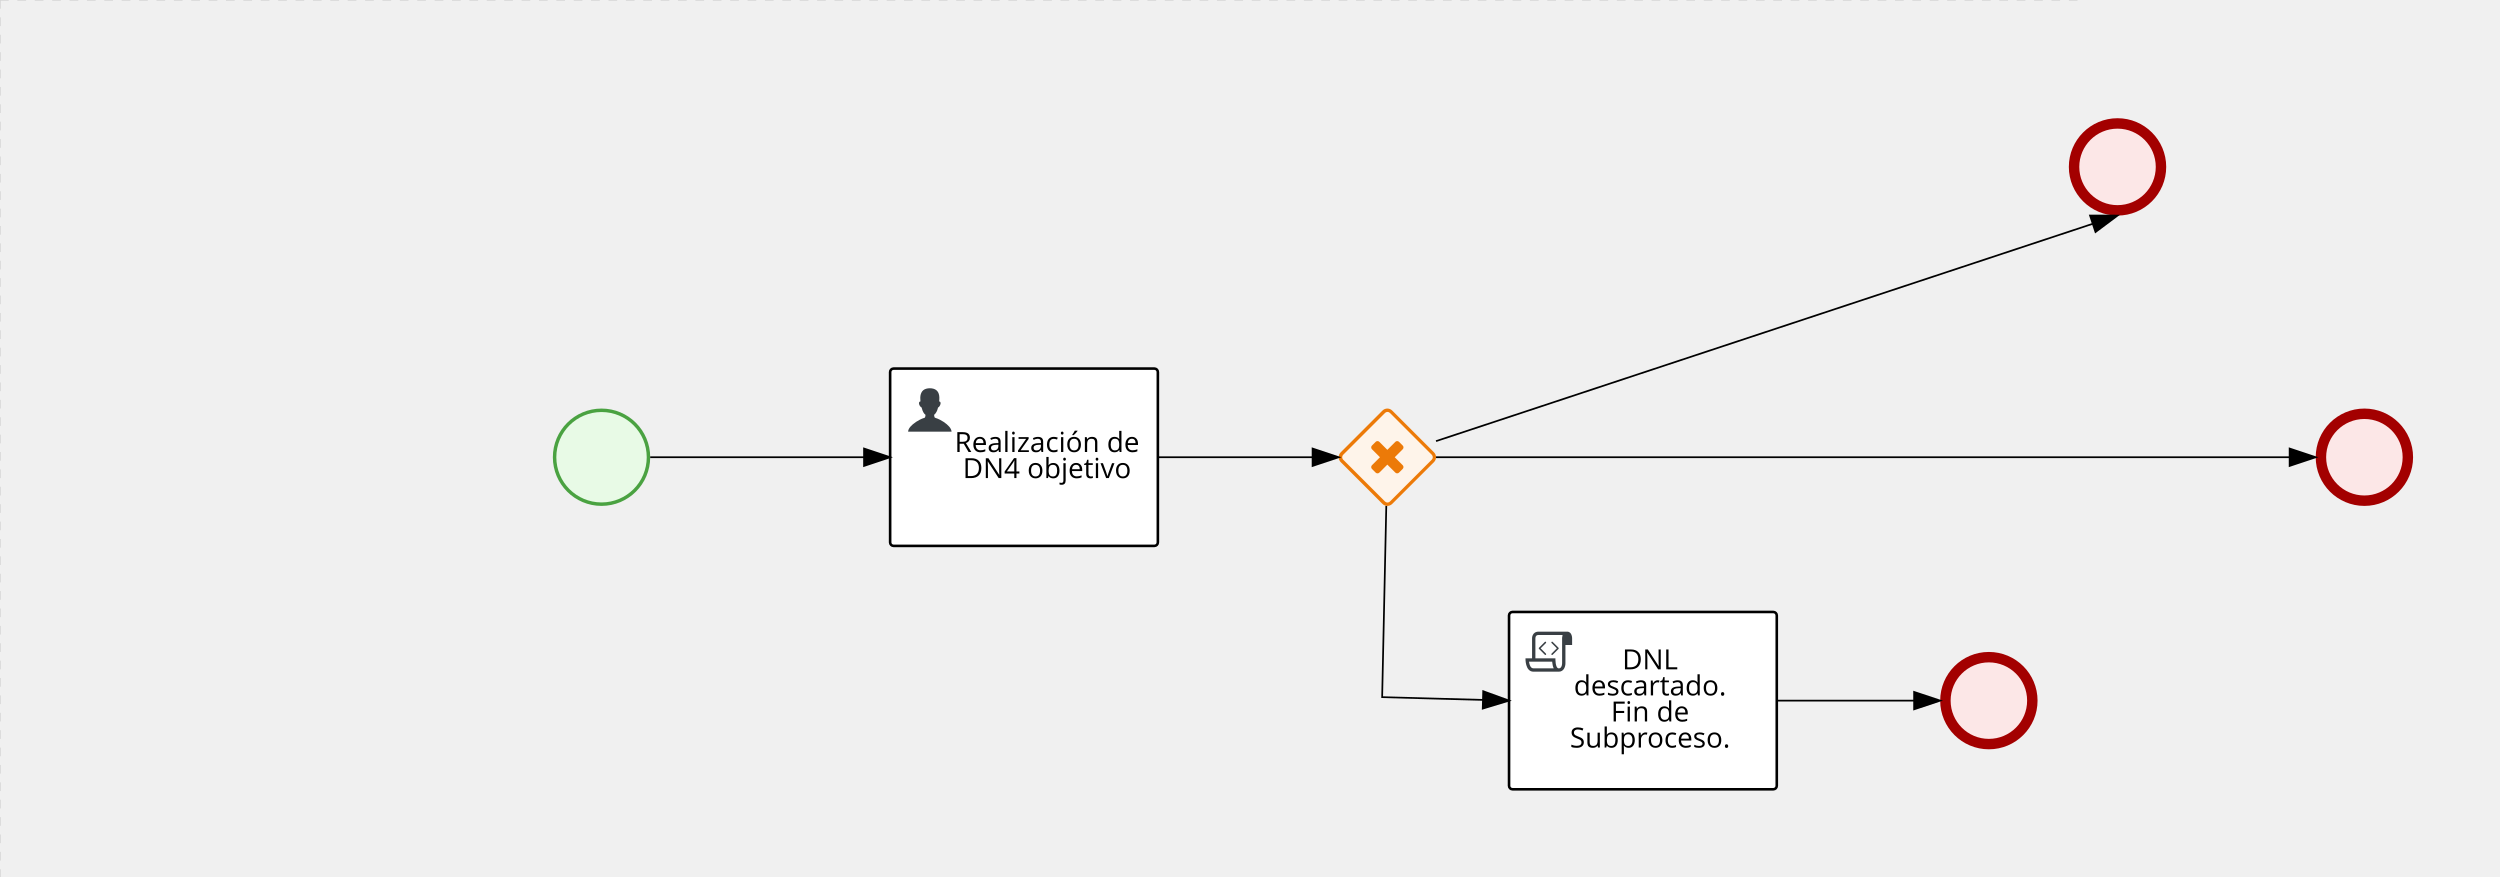
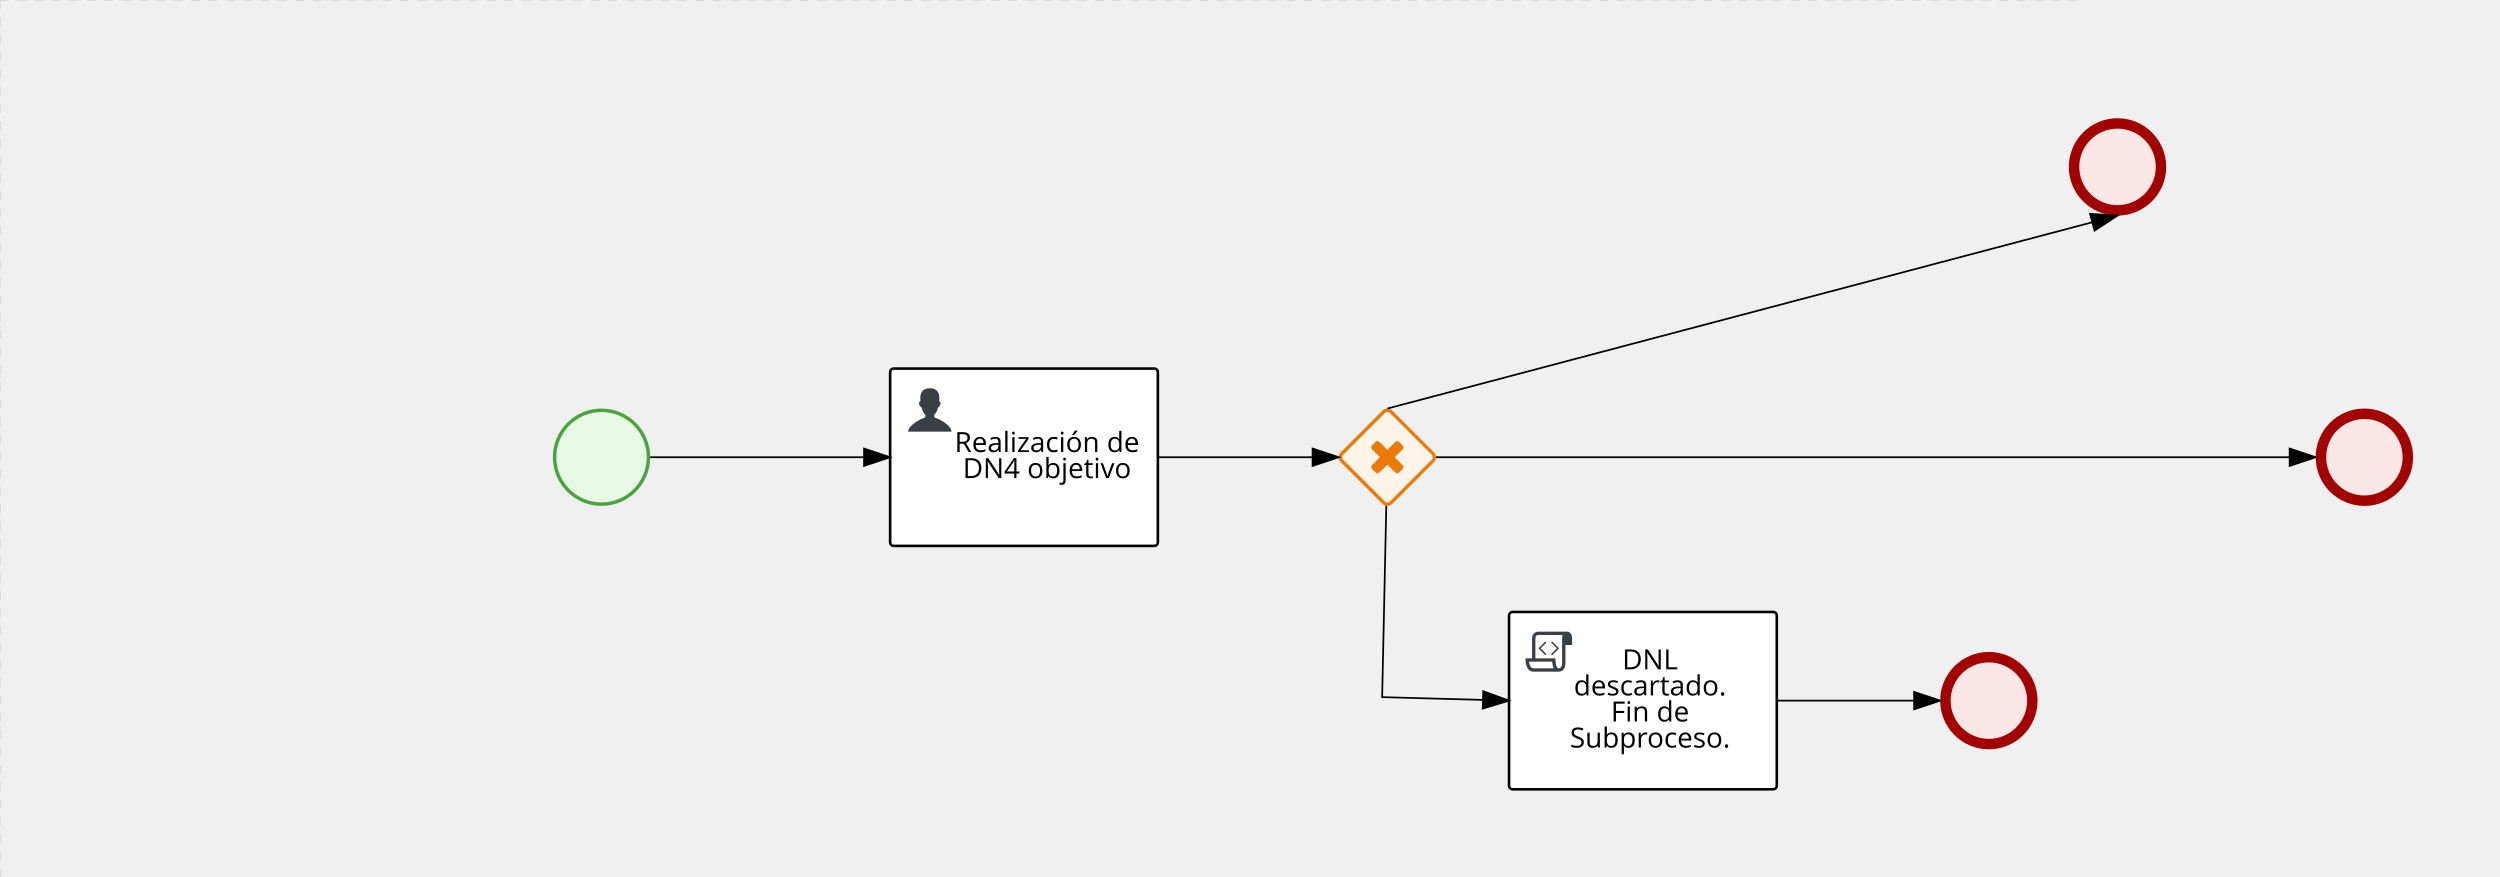
<svg xmlns="http://www.w3.org/2000/svg" version="1.1" width="1438" height="504" viewBox="0 0 1438 504">
  <defs />
  <g transform="matrix(1,0,0,1,0,0)">
    <g>
      <g>
        <g>
          <path fill="none" stroke="#d3d3d3" paint-order="fill stroke markers" d=" M 0 0 L 1200 0" stroke-miterlimit="10" stroke-opacity="0.8" stroke-dasharray="5" />
        </g>
        <g>
          <path fill="none" stroke="#d3d3d3" paint-order="fill stroke markers" d=" M 0 0 L 0 800" stroke-miterlimit="10" stroke-opacity="0.8" stroke-dasharray="5" />
        </g>
      </g>
      <g id="_BED08739-4777-4C45-9754-E391751A4B89" bpmn2nodeid="_BED08739-4777-4C45-9754-E391751A4B89" transform="matrix(1,0,0,1,318,235)">
        <g>
          <path fill="none" stroke="none" />
        </g>
        <g transform="matrix(0.125,0,0,0.125,0,0)">
          <g transform="matrix(1,0,0,1,0,0)">
            <path fill="#e8fae6" stroke="none" id="_BED08739-4777-4C45-9754-E391751A4B89?shapeType=BACKGROUND" paint-order="stroke fill markers" d=" M 0 0 M 444 224 C 444 263.9 434.2 300.8 414.4 334.5 C 394.7 368.2 368 394.9 334.4 414.5 C 300.8 434.1 263.9 444 224 444 C 184.1 444 147.2 434.2 113.5 414.4 C 79.8 394.7 53.1 368 33.5 334.4 C 13.9 300.8 4 263.9 4 224 C 4 184.1 13.8 147.2 33.6 113.5 C 53.4 79.8 80.1 53.1 113.6 33.5 C 147.1 13.9 184.1 4 224 4 C 263.9 4 300.8 13.8 334.5 33.6 C 368.2 53.4 394.9 80.1 414.5 113.6 C 434.1 147.1 444 184.1 444 224 Z" />
          </g>
          <g>
            <g transform="matrix(1,0,0,1,0,0)">
              <g transform="matrix(1,0,0,1,0,0)">
                <path fill="rgb(74,162,65)" stroke="none" id="_BED08739-4777-4C45-9754-E391751A4B89?shapeType=BORDER&amp;renderType=FILL" paint-order="stroke fill markers" d=" M 0 0 M 224 0 C 100.3 0 0 100.3 0 224 C 0 347.7 100.3 448 224 448 C 347.7 448 448 347.7 448 224 C 448 100.3 347.7 0 224 0 Z M 0 0 M 224 432 C 109.1 432 16 338.9 16 224 C 16 109.1 109.1 16 224 16 C 338.9 16 432 109.1 432 224 C 432 338.9 338.9 432 224 432 Z" />
              </g>
            </g>
          </g>
        </g>
        <g transform="matrix(1,0,0,1,28,61)" />
      </g>
      <g transform="matrix(1,0,0,1,318,235)" />
      <g id="_D5B8705B-F888-41EF-9CFD-C13B4ABBF9A7" bpmn2nodeid="_D5B8705B-F888-41EF-9CFD-C13B4ABBF9A7" transform="matrix(1,0,0,1,512,212)">
        <g>
          <path fill="none" stroke="none" />
        </g>
        <g transform="matrix(1,0,0,1,0,0)">
          <path fill="#ffffff" stroke="none" id="_D5B8705B-F888-41EF-9CFD-C13B4ABBF9A7?shapeType=BACKGROUND" paint-order="stroke fill markers" d=" M 2 0 L 152 0 L 152 0 A 2 2 0 0 1 154 2 L 154 100 L 154 100 A 2 2 0 0 1 152 102 L 2 102 L 2 102 A 2 2 0 0 1 0 100 L 0 2 L 0 2 A 2 2 0 0 1 2 0 Z" />
        </g>
        <g transform="matrix(1,0,0,1,0,0)">
          <path fill="none" stroke="rgb(0,0,0)" id="_D5B8705B-F888-41EF-9CFD-C13B4ABBF9A7?shapeType=BORDER&amp;renderType=STROKE" paint-order="fill stroke markers" d=" M 2 0 L 152 0 L 152 0 A 2 2 0 0 1 154 2 L 154 100 L 154 100 A 2 2 0 0 1 152 102 L 2 102 L 2 102 A 2 2 0 0 1 0 100 L 0 2 L 0 2 A 2 2 0 0 1 2 0 Z" stroke-miterlimit="10" stroke-width="1.5" stroke-dasharray="" />
        </g>
        <g>
          <g transform="matrix(0.06,0,0,0.06,9.4,9.4)">
            <g transform="matrix(1,0,0,1,0,0)">
              <path fill="#393f44" stroke="none" id="_D5B8705B-F888-41EF-9CFD-C13B4ABBF9A7_task__JrCX__gE2q" paint-order="stroke fill markers" d=" M 0 0 M 16 445.21 C 16 440.869 18.784 431.129 22.001 424.217 C 35.768 394.64 77.283 359.28 129 333.084 C 144.516 325.224 157.347 319.964 167.807 317.174 C 171.932 316.074 175.729 314.414 176.525 313.363 C 178.894 310.234 180.914 302.908 181.727 294.5 L 182.5 286.5 L 178.507 283.455 C 166.303 274.146 154.284 251.678 148.04 226.5 C 145.611 216.707 145.056 215.462 142.984 215.158 C 141.703 214.97 138.083 212.243 134.939 209.099 C 123.233 197.393 116.891 177.376 121.44 166.49 C 123.002 162.751 128.155 159.01 131.75 159.004 C 134.448 159 134.471 158.603 132.914 138.788 C 130.927 113.496 134.279 92.265 143.132 74.076 C 152.232 55.38 167.569 42.882 189.049 36.66 C 210.203 30.532 237.797 30.532 258.951 36.66 C 300.042 48.563 318.958 83.806 314.955 141 C 314.32 150.075 313.624 157.788 313.409 158.14 C 313.194 158.493 314.575 159.073 316.479 159.43 C 328.929 161.766 330.986 177.018 321.496 196.621 C 316.903 206.109 309.357 214.508 304.817 215.185 C 303.023 215.453 302.293 217.146 299.943 226.5 C 296.659 239.567 294.474 245.305 287.948 257.995 C 282.491 268.606 273.035 281.109 268.108 284.229 L 264.871 286.278 L 265.518 292.889 C 266.345 301.33 268.639 309.871 270.877 312.837 C 272.067 314.415 275.002 315.79 280.063 317.139 C 291.069 320.075 303.617 325.274 321 334.102 C 369.815 358.891 410.848 393.758 425.032 422.5 C 429.07 430.682 432 440.232 432 445.21 L 432 448 L 224 448 L 16 448 L 16 445.21 Z" />
            </g>
          </g>
        </g>
        <g transform="matrix(1,0,0,1,4.04,13.68)">
          <g transform="matrix(0.04,0,0,0.04,63.36,69.12)">
            <g transform="matrix(1,0,0,1,0,0)">
              <path fill="none" stroke="none" />
            </g>
            <g transform="matrix(1,0,0,1,0,0)">
              <path fill="none" stroke="none" />
            </g>
          </g>
        </g>
        <g transform="matrix(1,0,0,1,35,36)">
          <text fill="#000000" stroke="none" font-family="Open Sans" font-size="12pt" font-style="normal" font-weight="normal" text-decoration="normal" x="55.242" y="12" text-anchor="middle" dominant-baseline="alphabetic">Realización de </text>
          <text fill="#000000" stroke="none" font-family="Open Sans" font-size="12pt" font-style="normal" font-weight="normal" text-decoration="normal" x="55.242" y="27" text-anchor="middle" dominant-baseline="alphabetic"> DN4 objetivo  </text>
        </g>
      </g>
      <g id="_848753F8-B3F3-425C-8D89-9D6F9C1E42E3" bpmn2nodeid="_848753F8-B3F3-425C-8D89-9D6F9C1E42E3">
        <g>
          <path fill="none" stroke="rgb(0,0,0)" paint-order="fill stroke markers" d=" M 374 263 L 497 263" stroke-miterlimit="10" stroke-dasharray="" />
        </g>
        <g transform="matrix(1,0,0,1,374,263)" />
        <g transform="matrix(6.123233995736766e-17,1,-1,6.123233995736766e-17,512,258)">
          <path fill="rgb(0,0,0)" stroke="rgb(0,0,0)" paint-order="fill stroke markers" d=" M 10 15 L 0 15 L 5 0 Z" stroke-miterlimit="10" stroke-dasharray="" />
        </g>
        <g transform="matrix(1,0,0,1,374,253)" />
      </g>
      <g transform="matrix(1,0,0,1,512,212)" />
      <g id="_D88E798F-B7E9-4CA6-AF6C-BECBD2D19A61" bpmn2nodeid="_D88E798F-B7E9-4CA6-AF6C-BECBD2D19A61" transform="matrix(1,0,0,1,1116,375)">
        <g>
          <path fill="none" stroke="none" />
        </g>
        <g transform="matrix(0.125,0,0,0.125,0,0)">
          <g transform="matrix(1,0,0,1,0,0)">
            <path fill="#fce7e7" stroke="none" id="_D88E798F-B7E9-4CA6-AF6C-BECBD2D19A61?shapeType=BACKGROUND" paint-order="stroke fill markers" d=" M 0 0 M 444 224 C 444 263.9 434.2 300.8 414.4 334.5 C 394.7 368.2 368 394.9 334.4 414.5 C 300.8 434.1 263.9 444 224 444 C 184.1 444 147.2 434.2 113.5 414.4 C 79.8 394.7 53.1 368 33.5 334.4 C 13.9 300.8 4 263.9 4 224 C 4 184.1 13.8 147.2 33.6 113.5 C 53.4 79.8 80.1 53.1 113.6 33.5 C 147.1 13.9 184.1 4 224 4 C 263.9 4 300.8 13.8 334.5 33.6 C 368.2 53.4 394.9 80.1 414.5 113.6 C 434.1 147.1 444 184.1 444 224 Z" />
          </g>
          <g>
            <g transform="matrix(1,0,0,1,0,0)">
              <g transform="matrix(1,0,0,1,0,0)">
                <path fill="rgb(163,0,0)" stroke="none" id="_D88E798F-B7E9-4CA6-AF6C-BECBD2D19A61?shapeType=BORDER&amp;renderType=FILL" paint-order="stroke fill markers" d=" M 0 0 M 224 0 C 100.3 0 0 100.3 0 224 C 0 347.7 100.3 448 224 448 C 347.7 448 448 347.7 448 224 C 448 100.3 347.7 0 224 0 Z M 0 0 M 224 400 C 126.8 400 48 321.2 48 224 C 48 126.8 126.8 48 224 48 C 321.2 48 400 126.8 400 224 C 400 321.2 321.2 400 224 400 Z" />
              </g>
            </g>
          </g>
        </g>
        <g transform="matrix(1,0,0,1,28,61)" />
      </g>
      <g transform="matrix(1,0,0,1,1116,375)" />
      <g id="_B9DC0EDF-67AF-43C7-B48F-99E39EBC21DA" bpmn2nodeid="_B9DC0EDF-67AF-43C7-B48F-99E39EBC21DA" transform="matrix(1,0,0,1,1332,235)">
        <g>
          <path fill="none" stroke="none" />
        </g>
        <g transform="matrix(0.125,0,0,0.125,0,0)">
          <g transform="matrix(1,0,0,1,0,0)">
            <path fill="#fce7e7" stroke="none" id="_B9DC0EDF-67AF-43C7-B48F-99E39EBC21DA?shapeType=BACKGROUND" paint-order="stroke fill markers" d=" M 0 0 M 444 224 C 444 263.9 434.2 300.8 414.4 334.5 C 394.7 368.2 368 394.9 334.4 414.5 C 300.8 434.1 263.9 444 224 444 C 184.1 444 147.2 434.2 113.5 414.4 C 79.8 394.7 53.1 368 33.5 334.4 C 13.9 300.8 4 263.9 4 224 C 4 184.1 13.8 147.2 33.6 113.5 C 53.4 79.8 80.1 53.1 113.6 33.5 C 147.1 13.9 184.1 4 224 4 C 263.9 4 300.8 13.8 334.5 33.6 C 368.2 53.4 394.9 80.1 414.5 113.6 C 434.1 147.1 444 184.1 444 224 Z" />
          </g>
          <g>
            <g transform="matrix(1,0,0,1,0,0)">
              <g transform="matrix(1,0,0,1,0,0)">
                <path fill="rgb(163,0,0)" stroke="none" id="_B9DC0EDF-67AF-43C7-B48F-99E39EBC21DA?shapeType=BORDER&amp;renderType=FILL" paint-order="stroke fill markers" d=" M 0 0 M 224 0 C 100.3 0 0 100.3 0 224 C 0 347.7 100.3 448 224 448 C 347.7 448 448 347.7 448 224 C 448 100.3 347.7 0 224 0 Z M 0 0 M 224 400 C 126.8 400 48 321.2 48 224 C 48 126.8 126.8 48 224 48 C 321.2 48 400 126.8 400 224 C 400 321.2 321.2 400 224 400 Z" />
              </g>
            </g>
          </g>
        </g>
        <g transform="matrix(1,0,0,1,28,61)" />
      </g>
      <g transform="matrix(1,0,0,1,1332,235)" />
      <g id="_213E9A12-0AAC-47BE-B7A5-3684F4EA234E" bpmn2nodeid="_213E9A12-0AAC-47BE-B7A5-3684F4EA234E" transform="matrix(1,0,0,1,868,352)">
        <g>
          <path fill="none" stroke="none" />
        </g>
        <g transform="matrix(1,0,0,1,0,0)">
          <path fill="#ffffff" stroke="none" id="_213E9A12-0AAC-47BE-B7A5-3684F4EA234E?shapeType=BACKGROUND" paint-order="stroke fill markers" d=" M 2 0 L 152 0 L 152 0 A 2 2 0 0 1 154 2 L 154 100 L 154 100 A 2 2 0 0 1 152 102 L 2 102 L 2 102 A 2 2 0 0 1 0 100 L 0 2 L 0 2 A 2 2 0 0 1 2 0 Z" />
        </g>
        <g transform="matrix(1,0,0,1,0,0)">
          <path fill="none" stroke="rgb(0,0,0)" id="_213E9A12-0AAC-47BE-B7A5-3684F4EA234E?shapeType=BORDER&amp;renderType=STROKE" paint-order="fill stroke markers" d=" M 2 0 L 152 0 L 152 0 A 2 2 0 0 1 154 2 L 154 100 L 154 100 A 2 2 0 0 1 152 102 L 2 102 L 2 102 A 2 2 0 0 1 0 100 L 0 2 L 0 2 A 2 2 0 0 1 2 0 Z" stroke-miterlimit="10" stroke-width="1.5" stroke-dasharray="" />
        </g>
        <g>
          <g transform="matrix(0.06,0,0,0.06,9.4,9.4)">
            <g transform="matrix(1,0,0,1,0,0)">
              <path fill="#393f44" stroke="none" id="_213E9A12-0AAC-47BE-B7A5-3684F4EA234E_task__T703__3wNP" paint-order="stroke fill markers" d=" M 0 0 M 197.3 130.2 C 194.4 127.3 189.6 127.3 186.7 130.2 L 130.2 186.7 C 127.3 189.6 127.3 194.4 130.2 197.3 L 186.7 253.8 C 188.1 255.3 190.1 256 192 256 C 193.9 256 195.9 255.3 197.3 253.7 C 200.2 250.8 200.2 246 197.3 243.1 L 146.2 192 L 197.3 140.8 C 200.2 137.9 200.2 133.1 197.3 130.2 Z" />
            </g>
            <g transform="matrix(1,0,0,1,0,0)">
              <path fill="#393f44" stroke="none" id="_213E9A12-0AAC-47BE-B7A5-3684F4EA234E_task__T703__gqkB" paint-order="stroke fill markers" d=" M 0 0 M 261.3 130.2 C 258.4 127.3 253.6 127.3 250.7 130.2 C 247.8 133.1 247.8 137.9 250.7 140.8 L 301.8 191.9 L 250.7 243 C 247.8 245.9 247.8 250.7 250.7 253.6 C 252.1 255.3 254.1 256 256 256 C 257.9 256 259.9 255.3 261.3 253.8 L 317.8 197.3 C 320.7 194.4 320.7 189.6 317.8 186.7 L 261.3 130.2 Z" />
            </g>
            <g transform="matrix(1,0,0,1,0,0)">
              <path fill="#393f44" stroke="none" id="_213E9A12-0AAC-47BE-B7A5-3684F4EA234E_task__T703__x19X" paint-order="stroke fill markers" d=" M 0 0 M 400 32 C 400 32 152.8 32 128 32 C 62 32 64 96 64 96 L 64 288 L 1 288 C 1 288 -4 416 78 416 L 320 416 C 368 416 384 368 384 336 C 384 314.2 384 224.4 384 160 L 448 160 L 448 96 C 448 96 449 32 400 32 Z M 0 0 M 78 383.9 C 68.5 383.9 61.6 381.1 55.5 374.9 C 43.4 362.4 37.5 339.6 34.9 320 L 256.9 320 C 257.1 322.7 257.3 325.4 257.6 328.2 C 260 351.6 264.7 370.1 271.9 383.9 L 78 383.9 L 78 383.9 Z M 0 0 M 352 336 C 352 345.9 349.6 360.3 342.9 371 C 337.2 380.1 330.4 384 320 384 C 285 384 288 288 288 288 L 96 288 L 96 96 L 96 95.9 L 96 95.1 C 96 90.6 97.6 78.3 104.7 71.2 C 106.5 69.4 111.9 64 128 64 L 356.5 64 C 354.4 72.8 352.8 81.8 352.2 89.9 C 352.2 90.5 352.1 91.1 352.1 91.7 C 352.1 92 352.1 92.3 352.1 92.6 C 352 94.8 352 96 352 96 L 352 160 L 352 336 Z" />
            </g>
          </g>
        </g>
        <g transform="matrix(1,0,0,1,35,21)">
          <text fill="#000000" stroke="none" font-family="Open Sans" font-size="12pt" font-style="normal" font-weight="normal" text-decoration="normal" x="46.117" y="12" text-anchor="middle" dominant-baseline="alphabetic">      DNL        </text>
          <text fill="#000000" stroke="none" font-family="Open Sans" font-size="12pt" font-style="normal" font-weight="normal" text-decoration="normal" x="46.117" y="27" text-anchor="middle" dominant-baseline="alphabetic">descartado. </text>
          <text fill="#000000" stroke="none" font-family="Open Sans" font-size="12pt" font-style="normal" font-weight="normal" text-decoration="normal" x="46.117" y="42" text-anchor="middle" dominant-baseline="alphabetic">     Fin de      </text>
          <text fill="#000000" stroke="none" font-family="Open Sans" font-size="12pt" font-style="normal" font-weight="normal" text-decoration="normal" x="46.117" y="57" text-anchor="middle" dominant-baseline="alphabetic">Subproceso.</text>
        </g>
      </g>
      <g id="_FCAD37D9-CD1D-4FC6-8518-C9D0E56AA192" bpmn2nodeid="_FCAD37D9-CD1D-4FC6-8518-C9D0E56AA192">
        <g>
          <path fill="none" stroke="rgb(0,0,0)" paint-order="fill stroke markers" d=" M 1022 403 L 1101 403" stroke-miterlimit="10" stroke-dasharray="" />
        </g>
        <g transform="matrix(1,0,0,1,1022,403)" />
        <g transform="matrix(6.123233995736766e-17,1,-1,6.123233995736766e-17,1116,398)">
          <path fill="rgb(0,0,0)" stroke="rgb(0,0,0)" paint-order="fill stroke markers" d=" M 10 15 L 0 15 L 5 0 Z" stroke-miterlimit="10" stroke-dasharray="" />
        </g>
        <g transform="matrix(1,0,0,1,1022,393)" />
      </g>
      <g transform="matrix(1,0,0,1,868,352)" />
      <g id="_9298DE2C-021C-4257-A35C-38089F5EA308" bpmn2nodeid="_9298DE2C-021C-4257-A35C-38089F5EA308" transform="matrix(1,0,0,1,770,235)">
        <g>
          <path fill="none" stroke="none" />
        </g>
        <g transform="matrix(0.125,0,0,0.125,0,0)">
          <g transform="matrix(1,0,0,1,0,0)">
            <path fill="#fef4ea" stroke="none" id="_9298DE2C-021C-4257-A35C-38089F5EA308?shapeType=BACKGROUND" paint-order="stroke fill markers" d=" M 0 0 M 224.4 4.3 C 216.4 4.3 208.4 7.3 202.3 13.4 L 13.5 202.2 C 1.3 214.4 1.3 234.2 13.5 246.4 L 202.2 435.1 C 208.3 441.2 216.4 444.2 224.3 444.2 C 232.2 444.2 240.3 441.2 246.4 435.1 L 435.1 246.4 C 447.3 234.2 447.3 214.4 435.1 202.2 L 246.5 13.4 C 240.4 7.3 232.4 4.3 224.4 4.3 L 224.4 4.3 Z" />
          </g>
          <g>
            <g transform="matrix(1,0,0,1,0,0)">
              <g transform="matrix(1,0,0,1,0,0)">
                <path fill="rgb(236,122,8)" stroke="none" id="_9298DE2C-021C-4257-A35C-38089F5EA308?shapeType=BORDER&amp;renderType=FILL" paint-order="stroke fill markers" d=" M 0 0 M 20.8 212.7 L 213.3 20.2 C 219.6 13.9 229.7 13.9 235.9 20.2 L 428.4 212.7 C 434.7 219 434.7 229.1 428.4 235.3 L 235.9 427.8 C 229.6 434.1 219.5 434.1 213.3 427.8 L 20.8 235.3 C 14.5 229.1 14.5 218.9 20.8 212.7 L 20.8 212.7 Z M 0 0 M 0 224 C 0 232.1 3.1 240.3 9.3 246.5 L 201.5 438.7 C 213.9 451.1 234.1 451.1 246.5 438.7 L 438.7 246.5 C 444.9 240.3 448 232.1 448 224 C 448 215.9 444.9 207.7 438.7 201.5 L 246.5 9.3 C 234.1 -3.1 213.9 -3.1 201.5 9.3 L 9.3 201.5 C 3.1 207.7 0 215.9 0 224 L 0 224 Z" />
              </g>
            </g>
          </g>
          <g>
            <g transform="matrix(1,0,0,1,0,0)">
              <g transform="matrix(1,0,0,1,0,0)">
                <path fill="#ec7a08" stroke="none" id="_9298DE2C-021C-4257-A35C-38089F5EA308_exclusive" paint-order="stroke fill markers" d=" M 0 0 M 298.2 269.2 C 298.2 272.6 297.1 275.3 294.7 277.7 L 277.7 294.7 C 275.3 297.1 272.6 298.2 269.2 298.2 C 265.8 298.2 263.1 297.1 260.7 294.7 L 224 258 L 187.2 294.8 C 184.8 297.2 182.1 298.3 178.7 298.3 C 175.3 298.3 172.6 297.2 170.2 294.8 L 153.2 277.8 C 150.8 275.4 149.7 272.7 149.7 269.3 C 149.7 265.9 150.8 263.2 153.2 260.8 L 190 224 L 153.2 187.2 C 150.8 184.8 149.7 182 149.7 178.7 C 149.7 175.3 150.8 172.5 153.2 170.2 L 170.2 153.2 C 172.6 150.8 175.3 149.7 178.7 149.7 C 182.1 149.7 184.8 150.8 187.2 153.2 L 224 190 L 260.8 153.2 C 263.2 150.8 265.9 149.7 269.3 149.7 C 272.7 149.7 275.4 150.8 277.8 153.2 L 294.8 170.2 C 297.2 172.5 298.3 175.3 298.3 178.7 C 298.3 182 297.2 184.8 294.8 187.2 L 258 224 L 294.8 260.8 C 297.1 263.1 298.2 265.9 298.2 269.2 Z" />
              </g>
            </g>
          </g>
        </g>
        <g transform="matrix(1,0,0,1,28,61)" />
      </g>
      <g id="_D8CD9A95-401F-4E38-8694-89DBC1B05FD9" bpmn2nodeid="_D8CD9A95-401F-4E38-8694-89DBC1B05FD9">
        <g>
          <path fill="none" stroke="rgb(0,0,0)" paint-order="fill stroke markers" d=" M 666 263 L 755 263" stroke-miterlimit="10" stroke-dasharray="" />
        </g>
        <g transform="matrix(1,0,0,1,666,263)" />
        <g transform="matrix(6.123233995736766e-17,1,-1,6.123233995736766e-17,770,258)">
          <path fill="rgb(0,0,0)" stroke="rgb(0,0,0)" paint-order="fill stroke markers" d=" M 10 15 L 0 15 L 5 0 Z" stroke-miterlimit="10" stroke-dasharray="" />
        </g>
        <g transform="matrix(1,0,0,1,666,253)" />
      </g>
      <g id="_1395152D-AE99-4470-A7C5-6232996A7E58" bpmn2nodeid="_1395152D-AE99-4470-A7C5-6232996A7E58">
        <g>
          <path fill="none" stroke="rgb(0,0,0)" paint-order="fill stroke markers" d=" M 797.394 291 L 795.013 401 L 853.006 402.589" stroke-miterlimit="10" stroke-dasharray="" />
        </g>
        <g transform="matrix(1,0,0,1,797.394,291)" />
        <g transform="matrix(-0.02739188,0.9996248,-0.9996248,-0.02739188,868.137,398.0019)">
          <path fill="rgb(0,0,0)" stroke="rgb(0,0,0)" paint-order="fill stroke markers" d=" M 10 15 L 0 15 L 5 0 Z" stroke-miterlimit="10" stroke-dasharray="" />
        </g>
        <g transform="matrix(1,0,0,1,805.0107,345.7836)" />
      </g>
      <g id="_66AD200F-08B0-4F36-ABE0-994F5F15D347" bpmn2nodeid="_66AD200F-08B0-4F36-ABE0-994F5F15D347">
        <g>
          <path fill="none" stroke="rgb(0,0,0)" paint-order="fill stroke markers" d=" M 826 263 L 1317 263" stroke-miterlimit="10" stroke-dasharray="" />
        </g>
        <g transform="matrix(1,0,0,1,826,263)" />
        <g transform="matrix(6.123233995736766e-17,1,-1,6.123233995736766e-17,1332,258)">
          <path fill="rgb(0,0,0)" stroke="rgb(0,0,0)" paint-order="fill stroke markers" d=" M 10 15 L 0 15 L 5 0 Z" stroke-miterlimit="10" stroke-dasharray="" />
        </g>
        <g transform="matrix(1,0,0,1,979,253)" />
      </g>
      <g transform="matrix(1,0,0,1,770,235)" />
      <g id="_CF0C8A07-820B-4CFC-AB06-62308B6175E7" bpmn2nodeid="_CF0C8A07-820B-4CFC-AB06-62308B6175E7" transform="matrix(1,0,0,1,1190,68)">
        <g>
          <path fill="none" stroke="none" />
        </g>
        <g transform="matrix(0.125,0,0,0.125,0,0)">
          <g transform="matrix(1,0,0,1,0,0)">
            <path fill="#fce7e7" stroke="none" id="_CF0C8A07-820B-4CFC-AB06-62308B6175E7?shapeType=BACKGROUND" paint-order="stroke fill markers" d=" M 0 0 M 444 224 C 444 263.9 434.2 300.8 414.4 334.5 C 394.7 368.2 368 394.9 334.4 414.5 C 300.8 434.1 263.9 444 224 444 C 184.1 444 147.2 434.2 113.5 414.4 C 79.8 394.7 53.1 368 33.5 334.4 C 13.9 300.8 4 263.9 4 224 C 4 184.1 13.8 147.2 33.6 113.5 C 53.4 79.8 80.1 53.1 113.6 33.5 C 147.1 13.9 184.1 4 224 4 C 263.9 4 300.8 13.8 334.5 33.6 C 368.2 53.4 394.9 80.1 414.5 113.6 C 434.1 147.1 444 184.1 444 224 Z" />
          </g>
          <g>
            <g transform="matrix(1,0,0,1,0,0)">
              <g transform="matrix(1,0,0,1,0,0)">
                <path fill="rgb(163,0,0)" stroke="none" id="_CF0C8A07-820B-4CFC-AB06-62308B6175E7?shapeType=BORDER&amp;renderType=FILL" paint-order="stroke fill markers" d=" M 0 0 M 224 0 C 100.3 0 0 100.3 0 224 C 0 347.7 100.3 448 224 448 C 347.7 448 448 347.7 448 224 C 448 100.3 347.7 0 224 0 Z M 0 0 M 224 400 C 126.8 400 48 321.2 48 224 C 48 126.8 126.8 48 224 48 C 321.2 48 400 126.8 400 224 C 400 321.2 321.2 400 224 400 Z" />
              </g>
            </g>
          </g>
        </g>
        <g transform="matrix(1,0,0,1,28,61)" />
      </g>
      <g id="_A37CC2D8-2CA9-4F5B-ABA3-3B689A45B60D" bpmn2nodeid="_A37CC2D8-2CA9-4F5B-ABA3-3B689A45B60D">
        <g>
-           <path fill="none" stroke="rgb(0,0,0)" paint-order="fill stroke markers" d=" M 826 253.733 L 1203.76 128.713" stroke-miterlimit="10" stroke-dasharray="" />
-         </g>
-         <g transform="matrix(1,0,0,1,826,253.7333)" />
-         <g transform="matrix(0.3141927,0.9493592,-0.9493592,0.3141927,1216.429,119.2532)">
-           <path fill="rgb(0,0,0)" stroke="rgb(0,0,0)" paint-order="fill stroke markers" d=" M 10 15 L 0 15 L 5 0 Z" stroke-miterlimit="10" stroke-dasharray="" />
-         </g>
-         <g transform="matrix(1,0,0,1,930.206,179.3731)" />
+           <path fill="none" stroke="rgb(0,0,0)" paint-order="fill stroke markers" d=" M 798 235 L 1203.498 127.833" stroke-miterlimit="10" stroke-dasharray="" />
+         </g>
+         <g transform="matrix(1,0,0,1,798,235)" />
+         <g transform="matrix(0.2555129,0.9668056,-0.9668056,0.2555129,1216.722,119.166)">
+           <path fill="rgb(0,0,0)" stroke="rgb(0,0,0)" paint-order="fill stroke markers" d=" M 10 15 L 0 15 L 5 0 Z" stroke-miterlimit="10" stroke-dasharray="" />
+         </g>
+         <g transform="matrix(1,0,0,1,913.8746,169.8319)" />
      </g>
      <g transform="matrix(1,0,0,1,1190,68)" />
    </g>
  </g>
</svg>
